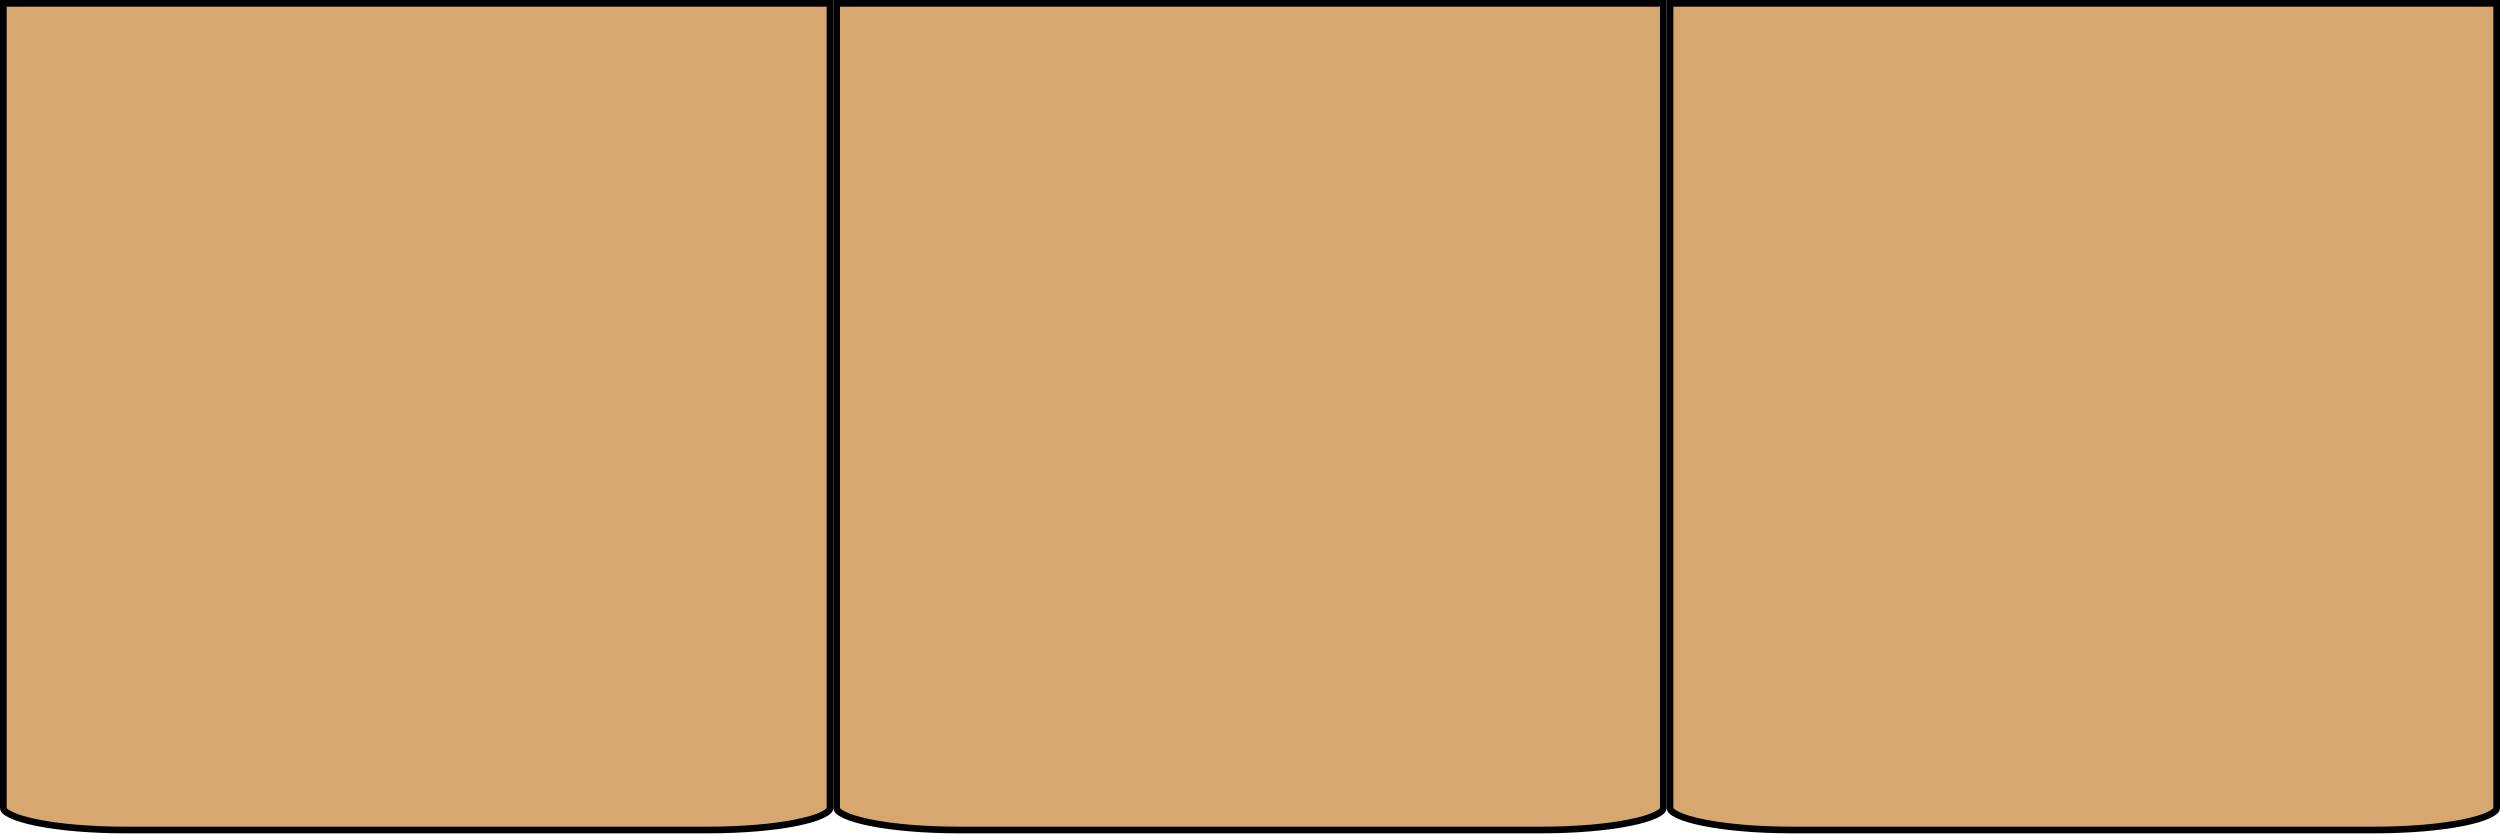
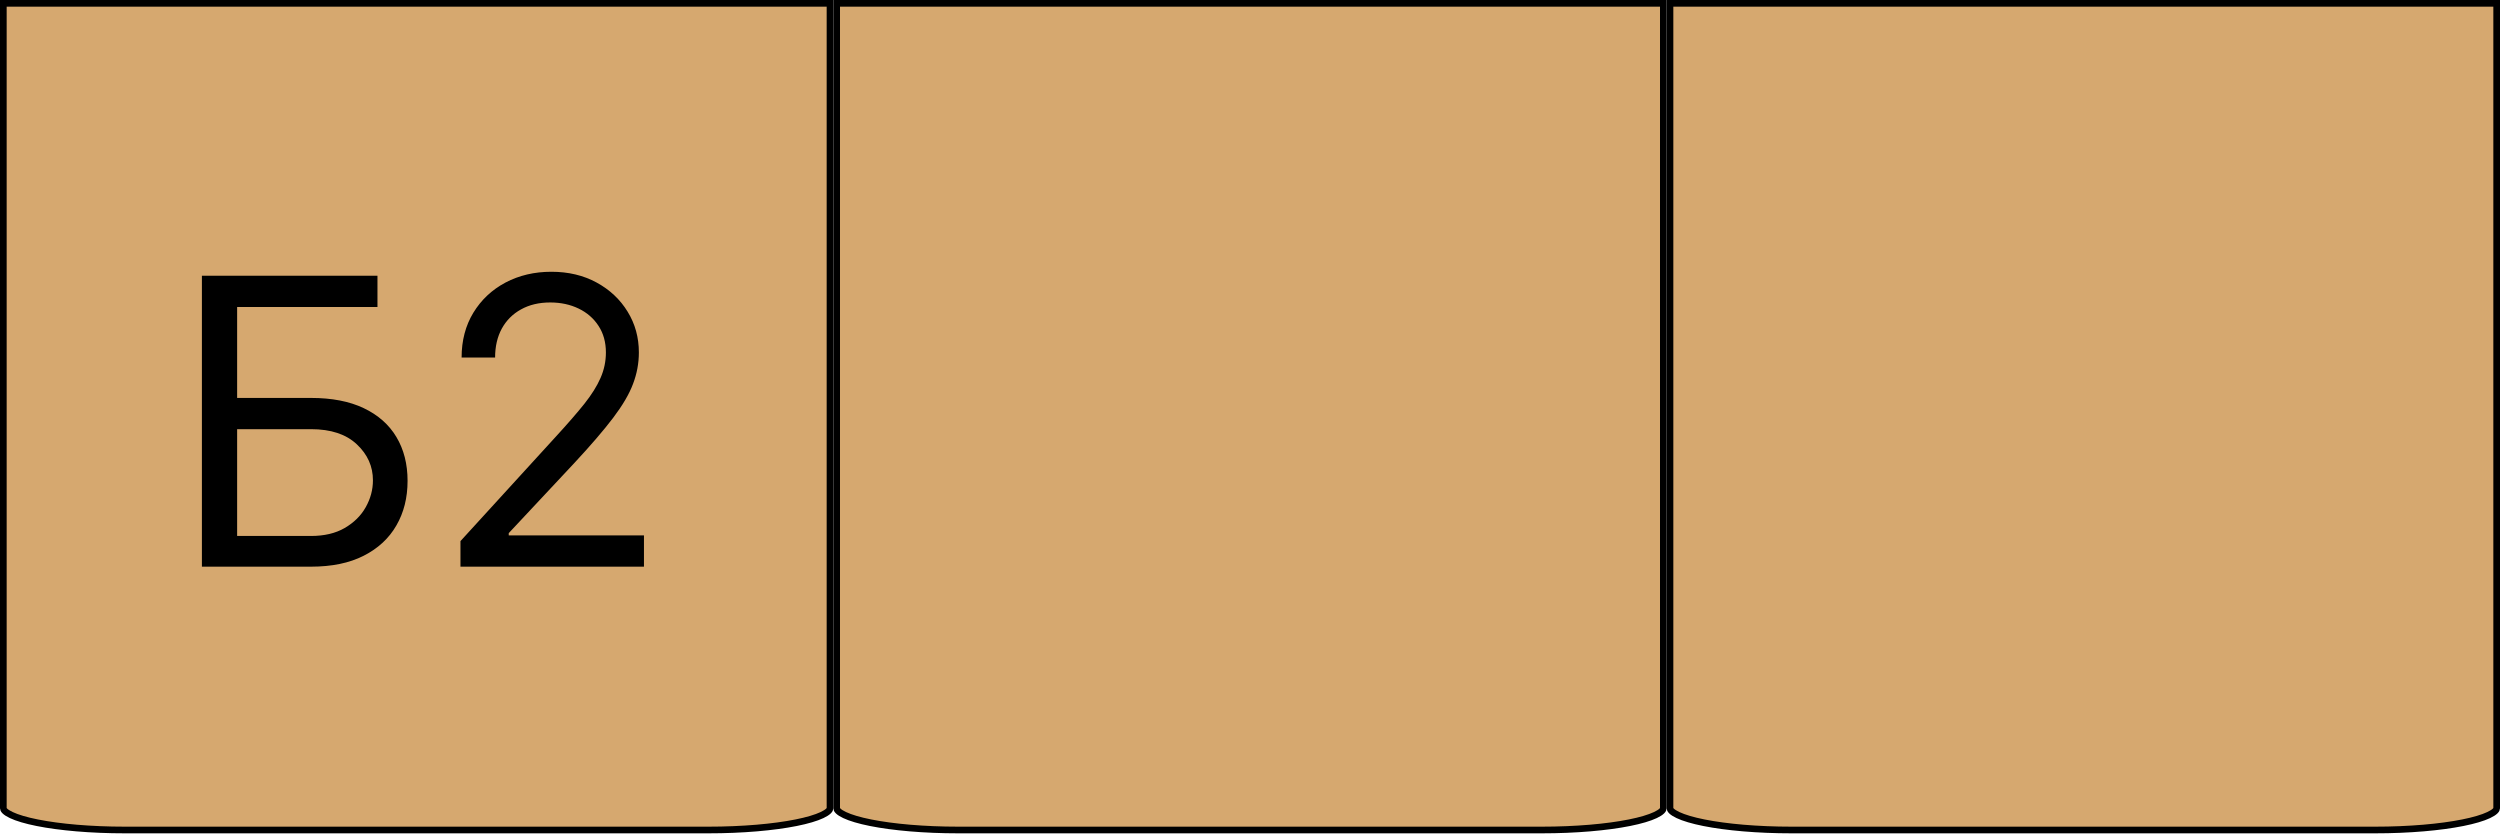
<svg xmlns="http://www.w3.org/2000/svg" width="75" height="25" viewBox="0 0 75 25" fill="none">
  <path d="M0.1 0.1H24.9V24.25C24.9 24.265 24.893 24.292 24.854 24.33C24.815 24.368 24.752 24.409 24.663 24.451C24.483 24.536 24.218 24.615 23.882 24.682C23.212 24.816 22.281 24.9 21.25 24.9H3.75C2.719 24.9 1.788 24.816 1.118 24.682C0.782 24.615 0.516 24.536 0.337 24.451C0.248 24.409 0.185 24.368 0.146 24.33C0.107 24.292 0.1 24.265 0.1 24.25V0.1Z" fill="#D6A86F" stroke="black" stroke-width="0.2" />
+   <path d="M6.057 17V8.273H11.324V9.21H7.114V11.938H9.33C9.955 11.938 10.482 12.04 10.911 12.244C11.342 12.449 11.669 12.737 11.891 13.109C12.115 13.482 12.227 13.921 12.227 14.426C12.227 14.932 12.115 15.378 11.891 15.764C11.669 16.151 11.342 16.453 10.911 16.672C10.482 16.891 9.955 17 9.33 17H6.057ZM7.114 16.079H9.33C9.727 16.079 10.064 16 10.339 15.841C10.618 15.679 10.828 15.472 10.97 15.219C11.115 14.963 11.188 14.693 11.188 14.409C11.188 13.992 11.027 13.632 10.706 13.331C10.385 13.027 9.926 12.875 9.33 12.875H7.114V16.079ZM13.814 17V16.233L16.694 13.079C17.032 12.71 17.311 12.389 17.529 12.117C17.748 11.841 17.91 11.582 18.015 11.341C18.123 11.097 18.177 10.841 18.177 10.574C18.177 10.267 18.103 10.001 17.956 9.777C17.811 9.553 17.612 9.379 17.359 9.257C17.106 9.135 16.822 9.074 16.507 9.074C16.172 9.074 15.879 9.143 15.629 9.283C15.382 9.419 15.19 9.611 15.054 9.858C14.92 10.105 14.853 10.395 14.853 10.727H13.848C13.848 10.216 13.966 9.767 14.201 9.381C14.437 8.994 14.758 8.693 15.164 8.477C15.573 8.261 16.032 8.153 16.541 8.153C17.052 8.153 17.505 8.261 17.9 8.477C18.295 8.693 18.605 8.984 18.829 9.351C19.054 9.717 19.166 10.125 19.166 10.574C19.166 10.895 19.108 11.209 18.991 11.516C18.878 11.82 18.679 12.159 18.395 12.534C18.113 12.906 17.723 13.361 17.223 13.898L15.262 15.994V16.062H19.319V17H13.814Z" fill="black" />
  <path d="M25.1 0.1H49.9V24.25C49.9 24.265 49.893 24.292 49.854 24.33C49.815 24.368 49.752 24.409 49.663 24.451C49.483 24.536 49.218 24.615 48.882 24.682C48.212 24.816 47.281 24.9 46.25 24.9H28.75C27.719 24.9 26.788 24.816 26.118 24.682C25.782 24.615 25.517 24.536 25.337 24.451C25.248 24.409 25.185 24.368 25.146 24.33C25.107 24.292 25.1 24.265 25.1 24.25V0.1Z" fill="#D6A86F" stroke="black" stroke-width="0.2" />
  <path d="M50.1 0.1H74.9V24.25C74.9 24.265 74.893 24.292 74.854 24.33C74.815 24.368 74.752 24.409 74.663 24.451C74.484 24.536 74.218 24.615 73.882 24.682C73.212 24.816 72.281 24.9 71.25 24.9H53.75C52.719 24.9 51.788 24.816 51.118 24.682C50.782 24.615 50.517 24.536 50.337 24.451C50.248 24.409 50.185 24.368 50.146 24.33C50.107 24.292 50.1 24.265 50.1 24.25V0.1Z" fill="#D6A86F" stroke="black" stroke-width="0.2" />
</svg>
